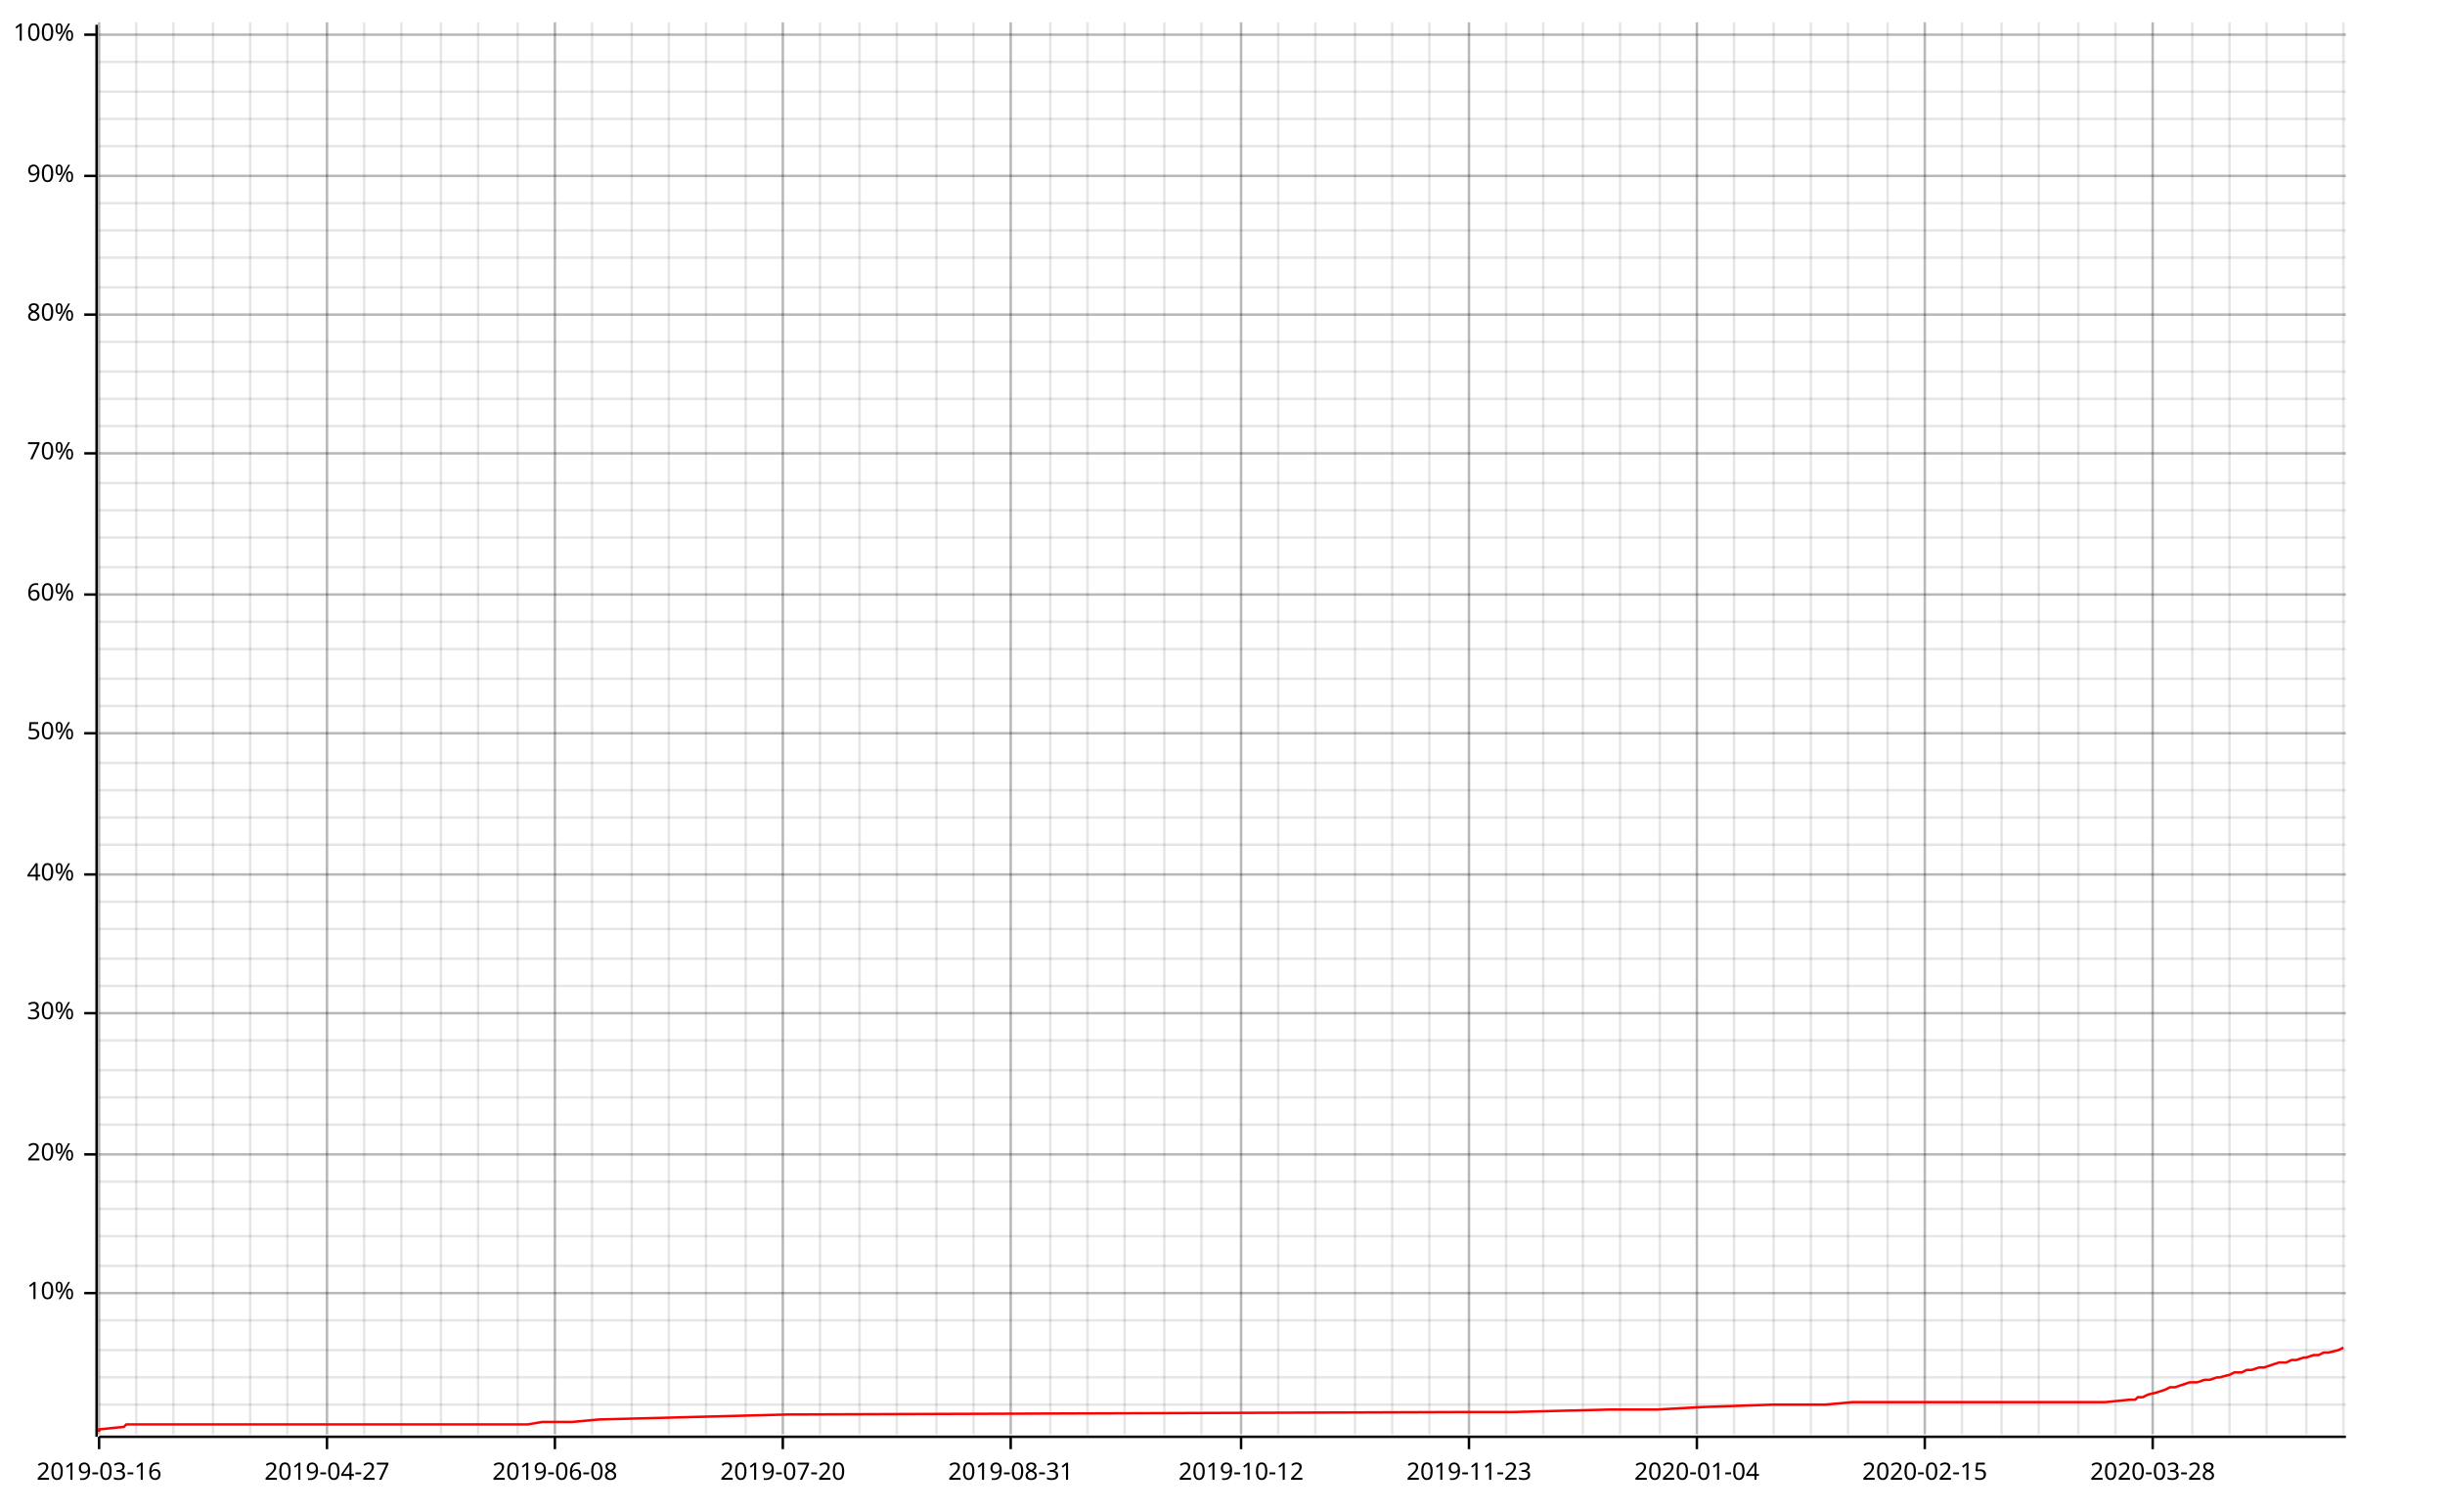
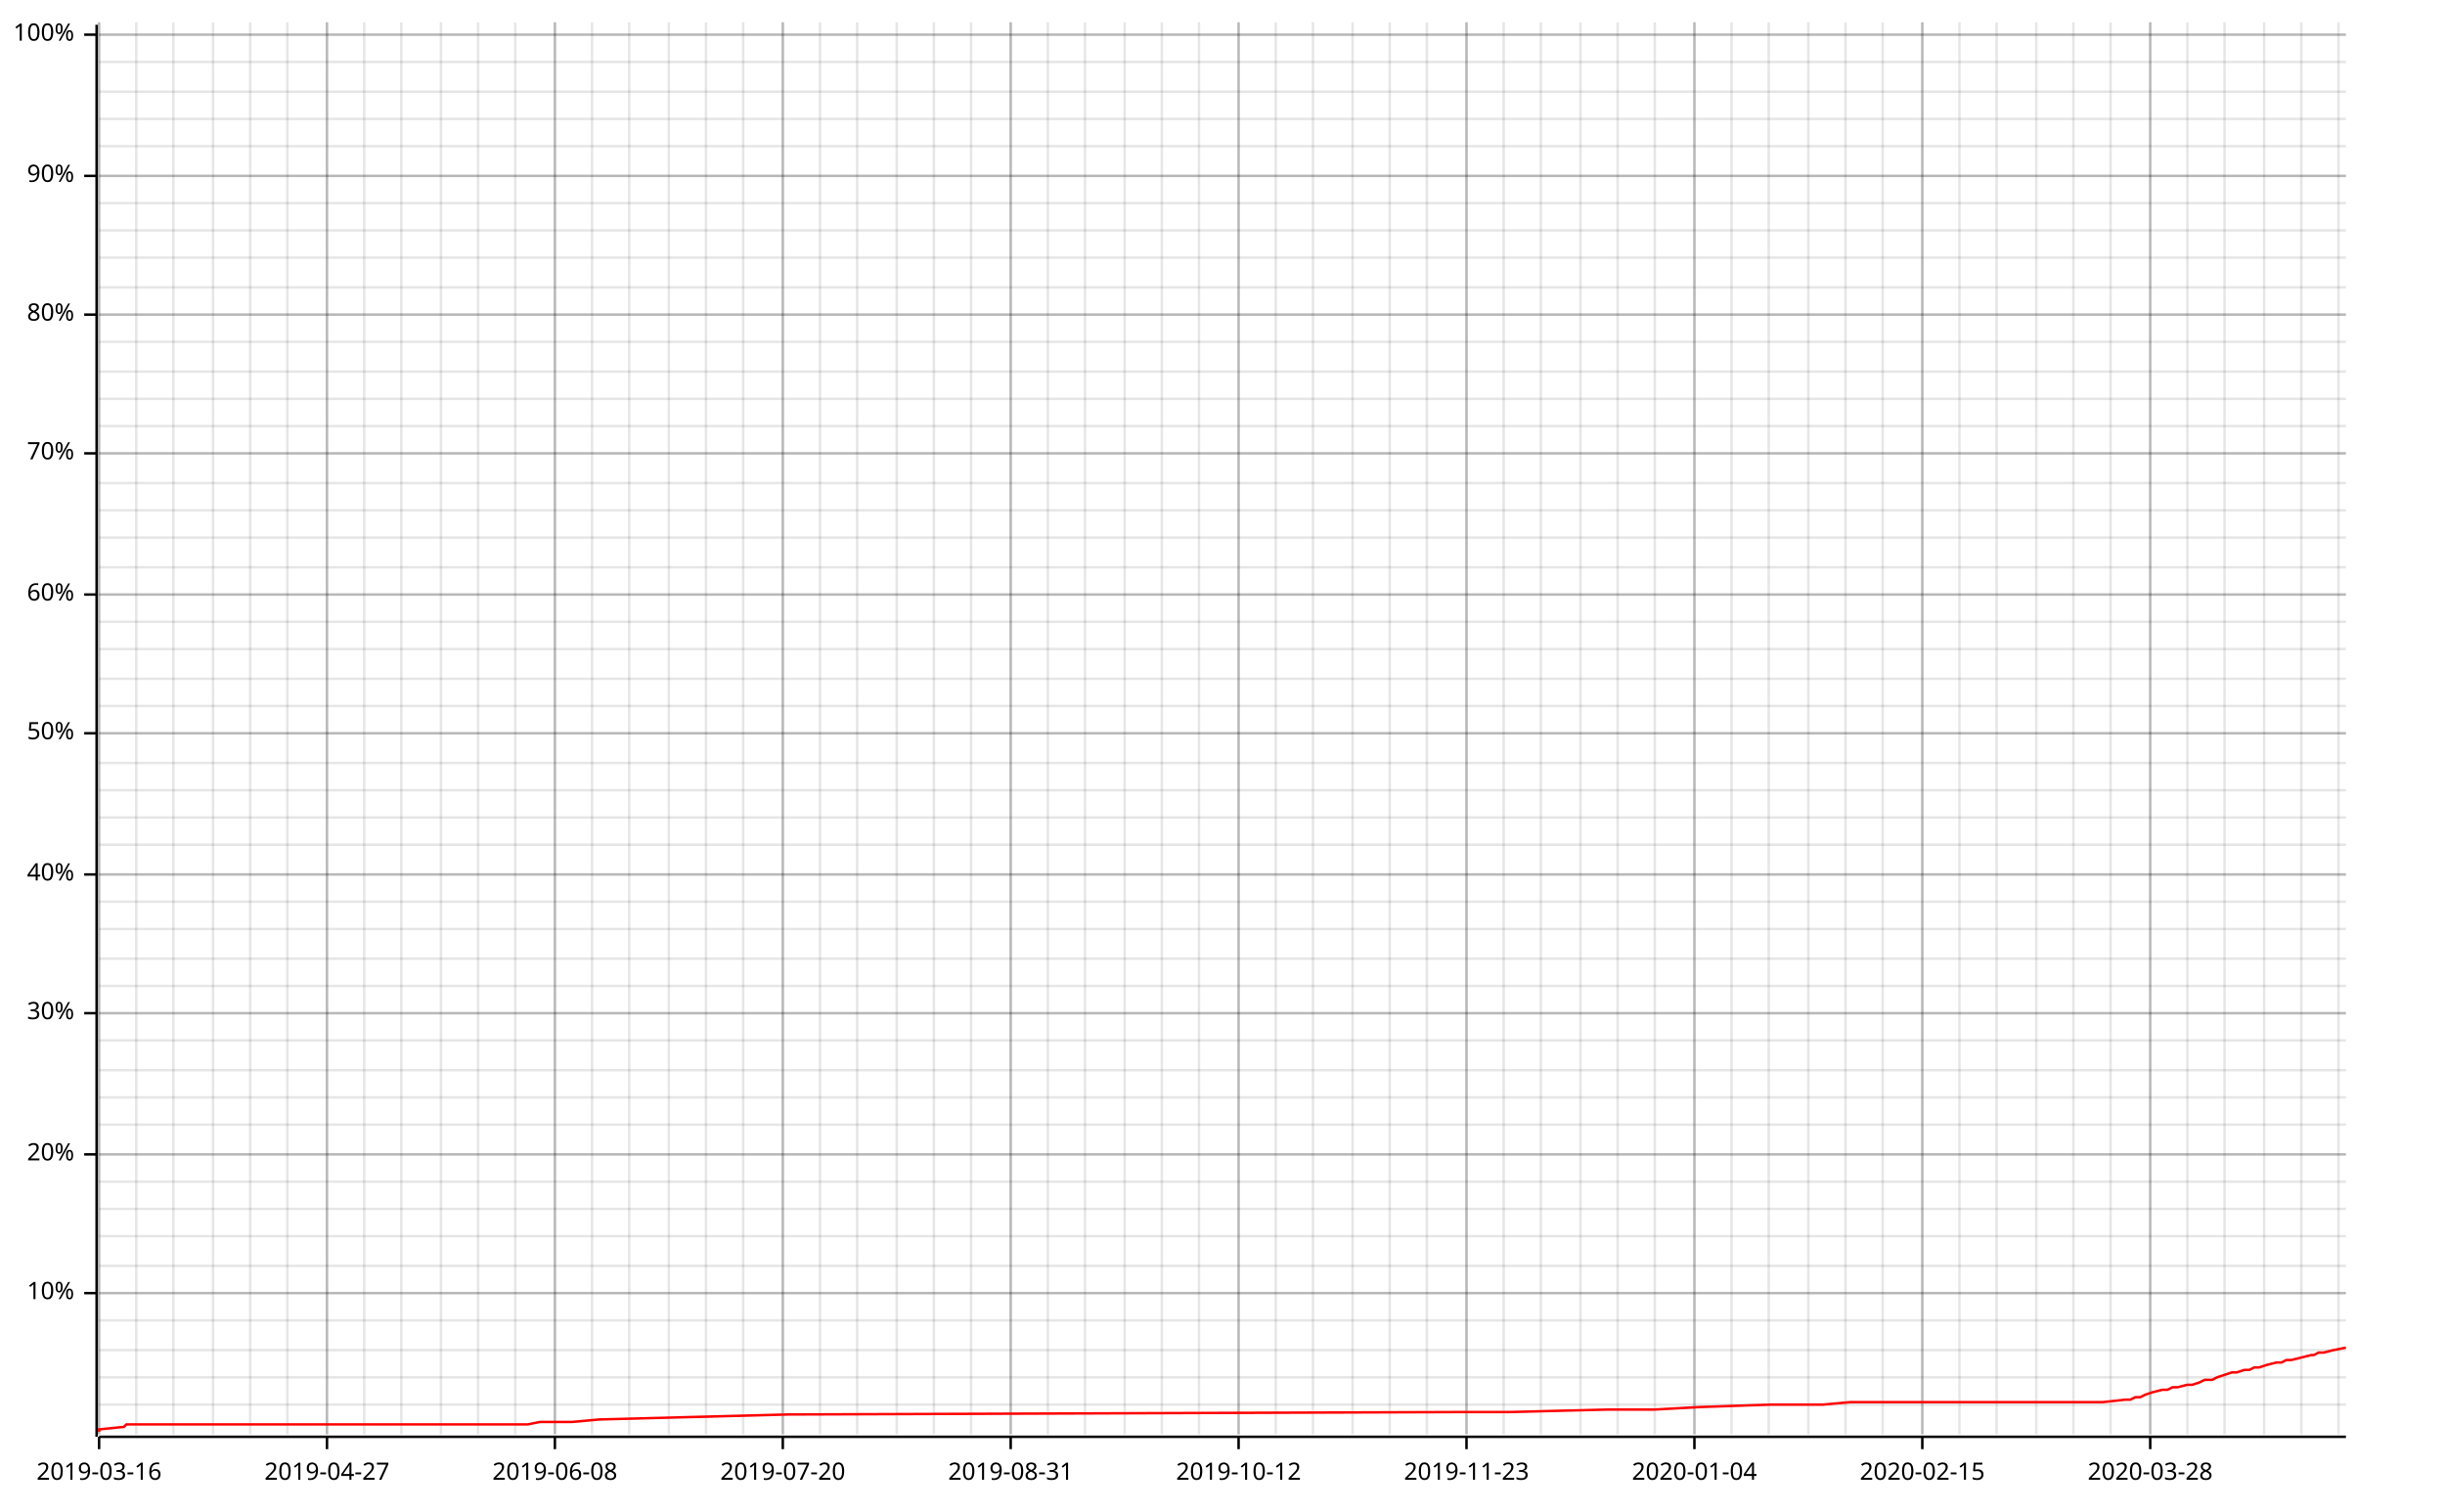
<svg xmlns="http://www.w3.org/2000/svg" width="987" height="610">
  <line opacity="0.1" stroke="#000000" stroke-width="1" x1="40" y1="579" x2="40" y2="9" />
  <line opacity="0.1" stroke="#000000" stroke-width="1" x1="55" y1="579" x2="55" y2="9" />
  <line opacity="0.1" stroke="#000000" stroke-width="1" x1="70" y1="579" x2="70" y2="9" />
  <line opacity="0.1" stroke="#000000" stroke-width="1" x1="86" y1="579" x2="86" y2="9" />
  <line opacity="0.1" stroke="#000000" stroke-width="1" x1="101" y1="579" x2="101" y2="9" />
  <line opacity="0.1" stroke="#000000" stroke-width="1" x1="116" y1="579" x2="116" y2="9" />
  <line opacity="0.1" stroke="#000000" stroke-width="1" x1="132" y1="579" x2="132" y2="9" />
  <line opacity="0.1" stroke="#000000" stroke-width="1" x1="147" y1="579" x2="147" y2="9" />
  <line opacity="0.1" stroke="#000000" stroke-width="1" x1="162" y1="579" x2="162" y2="9" />
  <line opacity="0.1" stroke="#000000" stroke-width="1" x1="178" y1="579" x2="178" y2="9" />
  <line opacity="0.1" stroke="#000000" stroke-width="1" x1="193" y1="579" x2="193" y2="9" />
-   <line opacity="0.1" stroke="#000000" stroke-width="1" x1="209" y1="579" x2="209" y2="9" />
+   <line opacity="0.1" stroke="#000000" stroke-width="1" x1="208" y1="579" x2="208" y2="9" />
  <line opacity="0.1" stroke="#000000" stroke-width="1" x1="224" y1="579" x2="224" y2="9" />
  <line opacity="0.1" stroke="#000000" stroke-width="1" x1="239" y1="579" x2="239" y2="9" />
-   <line opacity="0.1" stroke="#000000" stroke-width="1" x1="255" y1="579" x2="255" y2="9" />
+   <line opacity="0.1" stroke="#000000" stroke-width="1" x1="254" y1="579" x2="254" y2="9" />
  <line opacity="0.1" stroke="#000000" stroke-width="1" x1="270" y1="579" x2="270" y2="9" />
  <line opacity="0.1" stroke="#000000" stroke-width="1" x1="285" y1="579" x2="285" y2="9" />
-   <line opacity="0.1" stroke="#000000" stroke-width="1" x1="301" y1="579" x2="301" y2="9" />
+   <line opacity="0.1" stroke="#000000" stroke-width="1" x1="300" y1="579" x2="300" y2="9" />
  <line opacity="0.1" stroke="#000000" stroke-width="1" x1="316" y1="579" x2="316" y2="9" />
  <line opacity="0.1" stroke="#000000" stroke-width="1" x1="331" y1="579" x2="331" y2="9" />
-   <line opacity="0.1" stroke="#000000" stroke-width="1" x1="347" y1="579" x2="347" y2="9" />
+   <line opacity="0.1" stroke="#000000" stroke-width="1" x1="346" y1="579" x2="346" y2="9" />
  <line opacity="0.1" stroke="#000000" stroke-width="1" x1="362" y1="579" x2="362" y2="9" />
-   <line opacity="0.1" stroke="#000000" stroke-width="1" x1="378" y1="579" x2="378" y2="9" />
-   <line opacity="0.1" stroke="#000000" stroke-width="1" x1="393" y1="579" x2="393" y2="9" />
+   <line opacity="0.1" stroke="#000000" stroke-width="1" x1="377" y1="579" x2="377" y2="9" />
+   <line opacity="0.1" stroke="#000000" stroke-width="1" x1="392" y1="579" x2="392" y2="9" />
  <line opacity="0.1" stroke="#000000" stroke-width="1" x1="408" y1="579" x2="408" y2="9" />
-   <line opacity="0.1" stroke="#000000" stroke-width="1" x1="424" y1="579" x2="424" y2="9" />
-   <line opacity="0.1" stroke="#000000" stroke-width="1" x1="439" y1="579" x2="439" y2="9" />
+   <line opacity="0.1" stroke="#000000" stroke-width="1" x1="423" y1="579" x2="423" y2="9" />
+   <line opacity="0.1" stroke="#000000" stroke-width="1" x1="438" y1="579" x2="438" y2="9" />
  <line opacity="0.1" stroke="#000000" stroke-width="1" x1="454" y1="579" x2="454" y2="9" />
-   <line opacity="0.1" stroke="#000000" stroke-width="1" x1="470" y1="579" x2="470" y2="9" />
-   <line opacity="0.1" stroke="#000000" stroke-width="1" x1="485" y1="579" x2="485" y2="9" />
-   <line opacity="0.1" stroke="#000000" stroke-width="1" x1="501" y1="579" x2="501" y2="9" />
-   <line opacity="0.1" stroke="#000000" stroke-width="1" x1="516" y1="579" x2="516" y2="9" />
-   <line opacity="0.1" stroke="#000000" stroke-width="1" x1="531" y1="579" x2="531" y2="9" />
-   <line opacity="0.1" stroke="#000000" stroke-width="1" x1="547" y1="579" x2="547" y2="9" />
-   <line opacity="0.1" stroke="#000000" stroke-width="1" x1="562" y1="579" x2="562" y2="9" />
-   <line opacity="0.1" stroke="#000000" stroke-width="1" x1="577" y1="579" x2="577" y2="9" />
-   <line opacity="0.1" stroke="#000000" stroke-width="1" x1="593" y1="579" x2="593" y2="9" />
-   <line opacity="0.1" stroke="#000000" stroke-width="1" x1="608" y1="579" x2="608" y2="9" />
-   <line opacity="0.1" stroke="#000000" stroke-width="1" x1="623" y1="579" x2="623" y2="9" />
-   <line opacity="0.1" stroke="#000000" stroke-width="1" x1="639" y1="579" x2="639" y2="9" />
-   <line opacity="0.1" stroke="#000000" stroke-width="1" x1="654" y1="579" x2="654" y2="9" />
-   <line opacity="0.1" stroke="#000000" stroke-width="1" x1="670" y1="579" x2="670" y2="9" />
-   <line opacity="0.1" stroke="#000000" stroke-width="1" x1="685" y1="579" x2="685" y2="9" />
-   <line opacity="0.1" stroke="#000000" stroke-width="1" x1="700" y1="579" x2="700" y2="9" />
-   <line opacity="0.1" stroke="#000000" stroke-width="1" x1="716" y1="579" x2="716" y2="9" />
-   <line opacity="0.1" stroke="#000000" stroke-width="1" x1="731" y1="579" x2="731" y2="9" />
-   <line opacity="0.1" stroke="#000000" stroke-width="1" x1="746" y1="579" x2="746" y2="9" />
-   <line opacity="0.1" stroke="#000000" stroke-width="1" x1="762" y1="579" x2="762" y2="9" />
-   <line opacity="0.1" stroke="#000000" stroke-width="1" x1="777" y1="579" x2="777" y2="9" />
-   <line opacity="0.1" stroke="#000000" stroke-width="1" x1="792" y1="579" x2="792" y2="9" />
-   <line opacity="0.1" stroke="#000000" stroke-width="1" x1="808" y1="579" x2="808" y2="9" />
-   <line opacity="0.1" stroke="#000000" stroke-width="1" x1="823" y1="579" x2="823" y2="9" />
-   <line opacity="0.1" stroke="#000000" stroke-width="1" x1="839" y1="579" x2="839" y2="9" />
-   <line opacity="0.1" stroke="#000000" stroke-width="1" x1="854" y1="579" x2="854" y2="9" />
-   <line opacity="0.1" stroke="#000000" stroke-width="1" x1="869" y1="579" x2="869" y2="9" />
-   <line opacity="0.1" stroke="#000000" stroke-width="1" x1="885" y1="579" x2="885" y2="9" />
-   <line opacity="0.1" stroke="#000000" stroke-width="1" x1="900" y1="579" x2="900" y2="9" />
-   <line opacity="0.1" stroke="#000000" stroke-width="1" x1="915" y1="579" x2="915" y2="9" />
-   <line opacity="0.1" stroke="#000000" stroke-width="1" x1="931" y1="579" x2="931" y2="9" />
-   <line opacity="0.1" stroke="#000000" stroke-width="1" x1="946" y1="579" x2="946" y2="9" />
+   <line opacity="0.1" stroke="#000000" stroke-width="1" x1="469" y1="579" x2="469" y2="9" />
+   <line opacity="0.1" stroke="#000000" stroke-width="1" x1="484" y1="579" x2="484" y2="9" />
+   <line opacity="0.1" stroke="#000000" stroke-width="1" x1="500" y1="579" x2="500" y2="9" />
+   <line opacity="0.1" stroke="#000000" stroke-width="1" x1="515" y1="579" x2="515" y2="9" />
+   <line opacity="0.1" stroke="#000000" stroke-width="1" x1="530" y1="579" x2="530" y2="9" />
+   <line opacity="0.1" stroke="#000000" stroke-width="1" x1="546" y1="579" x2="546" y2="9" />
+   <line opacity="0.1" stroke="#000000" stroke-width="1" x1="561" y1="579" x2="561" y2="9" />
+   <line opacity="0.1" stroke="#000000" stroke-width="1" x1="576" y1="579" x2="576" y2="9" />
+   <line opacity="0.1" stroke="#000000" stroke-width="1" x1="592" y1="579" x2="592" y2="9" />
+   <line opacity="0.1" stroke="#000000" stroke-width="1" x1="607" y1="579" x2="607" y2="9" />
+   <line opacity="0.1" stroke="#000000" stroke-width="1" x1="622" y1="579" x2="622" y2="9" />
+   <line opacity="0.1" stroke="#000000" stroke-width="1" x1="638" y1="579" x2="638" y2="9" />
+   <line opacity="0.1" stroke="#000000" stroke-width="1" x1="653" y1="579" x2="653" y2="9" />
+   <line opacity="0.1" stroke="#000000" stroke-width="1" x1="668" y1="579" x2="668" y2="9" />
+   <line opacity="0.1" stroke="#000000" stroke-width="1" x1="684" y1="579" x2="684" y2="9" />
+   <line opacity="0.1" stroke="#000000" stroke-width="1" x1="699" y1="579" x2="699" y2="9" />
+   <line opacity="0.1" stroke="#000000" stroke-width="1" x1="714" y1="579" x2="714" y2="9" />
+   <line opacity="0.1" stroke="#000000" stroke-width="1" x1="730" y1="579" x2="730" y2="9" />
+   <line opacity="0.1" stroke="#000000" stroke-width="1" x1="745" y1="579" x2="745" y2="9" />
+   <line opacity="0.1" stroke="#000000" stroke-width="1" x1="760" y1="579" x2="760" y2="9" />
+   <line opacity="0.1" stroke="#000000" stroke-width="1" x1="776" y1="579" x2="776" y2="9" />
+   <line opacity="0.1" stroke="#000000" stroke-width="1" x1="791" y1="579" x2="791" y2="9" />
+   <line opacity="0.1" stroke="#000000" stroke-width="1" x1="806" y1="579" x2="806" y2="9" />
+   <line opacity="0.1" stroke="#000000" stroke-width="1" x1="822" y1="579" x2="822" y2="9" />
+   <line opacity="0.1" stroke="#000000" stroke-width="1" x1="837" y1="579" x2="837" y2="9" />
+   <line opacity="0.1" stroke="#000000" stroke-width="1" x1="852" y1="579" x2="852" y2="9" />
+   <line opacity="0.1" stroke="#000000" stroke-width="1" x1="868" y1="579" x2="868" y2="9" />
+   <line opacity="0.1" stroke="#000000" stroke-width="1" x1="883" y1="579" x2="883" y2="9" />
+   <line opacity="0.1" stroke="#000000" stroke-width="1" x1="898" y1="579" x2="898" y2="9" />
+   <line opacity="0.1" stroke="#000000" stroke-width="1" x1="914" y1="579" x2="914" y2="9" />
+   <line opacity="0.1" stroke="#000000" stroke-width="1" x1="929" y1="579" x2="929" y2="9" />
+   <line opacity="0.1" stroke="#000000" stroke-width="1" x1="944" y1="579" x2="944" y2="9" />
  <line opacity="0.1" stroke="#000000" stroke-width="1" x1="40" y1="567" x2="947" y2="567" />
  <line opacity="0.1" stroke="#000000" stroke-width="1" x1="40" y1="556" x2="947" y2="556" />
  <line opacity="0.1" stroke="#000000" stroke-width="1" x1="40" y1="545" x2="947" y2="545" />
  <line opacity="0.1" stroke="#000000" stroke-width="1" x1="40" y1="533" x2="947" y2="533" />
  <line opacity="0.1" stroke="#000000" stroke-width="1" x1="40" y1="522" x2="947" y2="522" />
  <line opacity="0.1" stroke="#000000" stroke-width="1" x1="40" y1="511" x2="947" y2="511" />
  <line opacity="0.1" stroke="#000000" stroke-width="1" x1="40" y1="499" x2="947" y2="499" />
  <line opacity="0.1" stroke="#000000" stroke-width="1" x1="40" y1="488" x2="947" y2="488" />
  <line opacity="0.1" stroke="#000000" stroke-width="1" x1="40" y1="477" x2="947" y2="477" />
  <line opacity="0.1" stroke="#000000" stroke-width="1" x1="40" y1="466" x2="947" y2="466" />
  <line opacity="0.1" stroke="#000000" stroke-width="1" x1="40" y1="454" x2="947" y2="454" />
  <line opacity="0.1" stroke="#000000" stroke-width="1" x1="40" y1="443" x2="947" y2="443" />
  <line opacity="0.1" stroke="#000000" stroke-width="1" x1="40" y1="432" x2="947" y2="432" />
  <line opacity="0.1" stroke="#000000" stroke-width="1" x1="40" y1="420" x2="947" y2="420" />
  <line opacity="0.1" stroke="#000000" stroke-width="1" x1="40" y1="409" x2="947" y2="409" />
  <line opacity="0.1" stroke="#000000" stroke-width="1" x1="40" y1="398" x2="947" y2="398" />
  <line opacity="0.1" stroke="#000000" stroke-width="1" x1="40" y1="387" x2="947" y2="387" />
  <line opacity="0.1" stroke="#000000" stroke-width="1" x1="40" y1="375" x2="947" y2="375" />
  <line opacity="0.1" stroke="#000000" stroke-width="1" x1="40" y1="364" x2="947" y2="364" />
  <line opacity="0.1" stroke="#000000" stroke-width="1" x1="40" y1="353" x2="947" y2="353" />
  <line opacity="0.1" stroke="#000000" stroke-width="1" x1="40" y1="341" x2="947" y2="341" />
  <line opacity="0.1" stroke="#000000" stroke-width="1" x1="40" y1="330" x2="947" y2="330" />
  <line opacity="0.1" stroke="#000000" stroke-width="1" x1="40" y1="319" x2="947" y2="319" />
  <line opacity="0.1" stroke="#000000" stroke-width="1" x1="40" y1="308" x2="947" y2="308" />
  <line opacity="0.1" stroke="#000000" stroke-width="1" x1="40" y1="296" x2="947" y2="296" />
  <line opacity="0.1" stroke="#000000" stroke-width="1" x1="40" y1="285" x2="947" y2="285" />
  <line opacity="0.1" stroke="#000000" stroke-width="1" x1="40" y1="274" x2="947" y2="274" />
  <line opacity="0.1" stroke="#000000" stroke-width="1" x1="40" y1="262" x2="947" y2="262" />
  <line opacity="0.1" stroke="#000000" stroke-width="1" x1="40" y1="251" x2="947" y2="251" />
  <line opacity="0.1" stroke="#000000" stroke-width="1" x1="40" y1="240" x2="947" y2="240" />
  <line opacity="0.1" stroke="#000000" stroke-width="1" x1="40" y1="229" x2="947" y2="229" />
  <line opacity="0.1" stroke="#000000" stroke-width="1" x1="40" y1="217" x2="947" y2="217" />
  <line opacity="0.1" stroke="#000000" stroke-width="1" x1="40" y1="206" x2="947" y2="206" />
  <line opacity="0.1" stroke="#000000" stroke-width="1" x1="40" y1="195" x2="947" y2="195" />
  <line opacity="0.1" stroke="#000000" stroke-width="1" x1="40" y1="183" x2="947" y2="183" />
  <line opacity="0.1" stroke="#000000" stroke-width="1" x1="40" y1="172" x2="947" y2="172" />
  <line opacity="0.1" stroke="#000000" stroke-width="1" x1="40" y1="161" x2="947" y2="161" />
  <line opacity="0.1" stroke="#000000" stroke-width="1" x1="40" y1="150" x2="947" y2="150" />
  <line opacity="0.1" stroke="#000000" stroke-width="1" x1="40" y1="138" x2="947" y2="138" />
  <line opacity="0.1" stroke="#000000" stroke-width="1" x1="40" y1="127" x2="947" y2="127" />
  <line opacity="0.1" stroke="#000000" stroke-width="1" x1="40" y1="116" x2="947" y2="116" />
  <line opacity="0.1" stroke="#000000" stroke-width="1" x1="40" y1="104" x2="947" y2="104" />
  <line opacity="0.1" stroke="#000000" stroke-width="1" x1="40" y1="93" x2="947" y2="93" />
  <line opacity="0.1" stroke="#000000" stroke-width="1" x1="40" y1="82" x2="947" y2="82" />
  <line opacity="0.1" stroke="#000000" stroke-width="1" x1="40" y1="71" x2="947" y2="71" />
  <line opacity="0.1" stroke="#000000" stroke-width="1" x1="40" y1="59" x2="947" y2="59" />
  <line opacity="0.1" stroke="#000000" stroke-width="1" x1="40" y1="48" x2="947" y2="48" />
  <line opacity="0.1" stroke="#000000" stroke-width="1" x1="40" y1="37" x2="947" y2="37" />
  <line opacity="0.1" stroke="#000000" stroke-width="1" x1="40" y1="25" x2="947" y2="25" />
  <line opacity="0.1" stroke="#000000" stroke-width="1" x1="40" y1="14" x2="947" y2="14" />
  <line opacity="0.2" stroke="#000000" stroke-width="1" x1="40" y1="579" x2="40" y2="9" />
  <line opacity="0.2" stroke="#000000" stroke-width="1" x1="132" y1="579" x2="132" y2="9" />
  <line opacity="0.2" stroke="#000000" stroke-width="1" x1="224" y1="579" x2="224" y2="9" />
  <line opacity="0.2" stroke="#000000" stroke-width="1" x1="316" y1="579" x2="316" y2="9" />
  <line opacity="0.2" stroke="#000000" stroke-width="1" x1="408" y1="579" x2="408" y2="9" />
-   <line opacity="0.2" stroke="#000000" stroke-width="1" x1="501" y1="579" x2="501" y2="9" />
-   <line opacity="0.2" stroke="#000000" stroke-width="1" x1="593" y1="579" x2="593" y2="9" />
-   <line opacity="0.2" stroke="#000000" stroke-width="1" x1="685" y1="579" x2="685" y2="9" />
-   <line opacity="0.2" stroke="#000000" stroke-width="1" x1="777" y1="579" x2="777" y2="9" />
-   <line opacity="0.2" stroke="#000000" stroke-width="1" x1="869" y1="579" x2="869" y2="9" />
+   <line opacity="0.2" stroke="#000000" stroke-width="1" x1="500" y1="579" x2="500" y2="9" />
+   <line opacity="0.2" stroke="#000000" stroke-width="1" x1="592" y1="579" x2="592" y2="9" />
+   <line opacity="0.2" stroke="#000000" stroke-width="1" x1="684" y1="579" x2="684" y2="9" />
+   <line opacity="0.2" stroke="#000000" stroke-width="1" x1="776" y1="579" x2="776" y2="9" />
+   <line opacity="0.2" stroke="#000000" stroke-width="1" x1="868" y1="579" x2="868" y2="9" />
  <line opacity="0.2" stroke="#000000" stroke-width="1" x1="40" y1="522" x2="947" y2="522" />
  <line opacity="0.2" stroke="#000000" stroke-width="1" x1="40" y1="466" x2="947" y2="466" />
  <line opacity="0.2" stroke="#000000" stroke-width="1" x1="40" y1="409" x2="947" y2="409" />
  <line opacity="0.2" stroke="#000000" stroke-width="1" x1="40" y1="353" x2="947" y2="353" />
  <line opacity="0.2" stroke="#000000" stroke-width="1" x1="40" y1="296" x2="947" y2="296" />
  <line opacity="0.2" stroke="#000000" stroke-width="1" x1="40" y1="240" x2="947" y2="240" />
  <line opacity="0.2" stroke="#000000" stroke-width="1" x1="40" y1="183" x2="947" y2="183" />
  <line opacity="0.2" stroke="#000000" stroke-width="1" x1="40" y1="127" x2="947" y2="127" />
  <line opacity="0.2" stroke="#000000" stroke-width="1" x1="40" y1="71" x2="947" y2="71" />
  <line opacity="0.2" stroke="#000000" stroke-width="1" x1="40" y1="14" x2="947" y2="14" />
  <polyline fill="none" opacity="1" stroke="#000000" stroke-width="1" points="39,10 39,580 " />
  <text x="30" y="522" dy="0.5ex" text-anchor="end" font-family="sans-serif" font-size="9.677" opacity="1" fill="#000000">
10%
</text>
  <polyline fill="none" opacity="1" stroke="#000000" stroke-width="1" points="34,522 39,522 " />
  <text x="30" y="466" dy="0.5ex" text-anchor="end" font-family="sans-serif" font-size="9.677" opacity="1" fill="#000000">
20%
</text>
  <polyline fill="none" opacity="1" stroke="#000000" stroke-width="1" points="34,466 39,466 " />
  <text x="30" y="409" dy="0.5ex" text-anchor="end" font-family="sans-serif" font-size="9.677" opacity="1" fill="#000000">
30%
</text>
  <polyline fill="none" opacity="1" stroke="#000000" stroke-width="1" points="34,409 39,409 " />
  <text x="30" y="353" dy="0.5ex" text-anchor="end" font-family="sans-serif" font-size="9.677" opacity="1" fill="#000000">
40%
</text>
  <polyline fill="none" opacity="1" stroke="#000000" stroke-width="1" points="34,353 39,353 " />
  <text x="30" y="296" dy="0.5ex" text-anchor="end" font-family="sans-serif" font-size="9.677" opacity="1" fill="#000000">
50%
</text>
  <polyline fill="none" opacity="1" stroke="#000000" stroke-width="1" points="34,296 39,296 " />
  <text x="30" y="240" dy="0.5ex" text-anchor="end" font-family="sans-serif" font-size="9.677" opacity="1" fill="#000000">
60%
</text>
  <polyline fill="none" opacity="1" stroke="#000000" stroke-width="1" points="34,240 39,240 " />
  <text x="30" y="183" dy="0.5ex" text-anchor="end" font-family="sans-serif" font-size="9.677" opacity="1" fill="#000000">
70%
</text>
  <polyline fill="none" opacity="1" stroke="#000000" stroke-width="1" points="34,183 39,183 " />
  <text x="30" y="127" dy="0.5ex" text-anchor="end" font-family="sans-serif" font-size="9.677" opacity="1" fill="#000000">
80%
</text>
  <polyline fill="none" opacity="1" stroke="#000000" stroke-width="1" points="34,127 39,127 " />
  <text x="30" y="71" dy="0.5ex" text-anchor="end" font-family="sans-serif" font-size="9.677" opacity="1" fill="#000000">
90%
</text>
  <polyline fill="none" opacity="1" stroke="#000000" stroke-width="1" points="34,71 39,71 " />
  <text x="30" y="14" dy="0.5ex" text-anchor="end" font-family="sans-serif" font-size="9.677" opacity="1" fill="#000000">
100%
</text>
  <polyline fill="none" opacity="1" stroke="#000000" stroke-width="1" points="34,14 39,14 " />
  <polyline fill="none" opacity="1" stroke="#000000" stroke-width="1" points="40,580 947,580 " />
  <text x="40" y="590" dy="0.76em" text-anchor="middle" font-family="sans-serif" font-size="9.677" opacity="1" fill="#000000">
2019-03-16
</text>
  <polyline fill="none" opacity="1" stroke="#000000" stroke-width="1" points="40,580 40,585 " />
  <text x="132" y="590" dy="0.76em" text-anchor="middle" font-family="sans-serif" font-size="9.677" opacity="1" fill="#000000">
2019-04-27
</text>
  <polyline fill="none" opacity="1" stroke="#000000" stroke-width="1" points="132,580 132,585 " />
  <text x="224" y="590" dy="0.76em" text-anchor="middle" font-family="sans-serif" font-size="9.677" opacity="1" fill="#000000">
2019-06-08
</text>
  <polyline fill="none" opacity="1" stroke="#000000" stroke-width="1" points="224,580 224,585 " />
  <text x="316" y="590" dy="0.76em" text-anchor="middle" font-family="sans-serif" font-size="9.677" opacity="1" fill="#000000">
2019-07-20
</text>
  <polyline fill="none" opacity="1" stroke="#000000" stroke-width="1" points="316,580 316,585 " />
  <text x="408" y="590" dy="0.76em" text-anchor="middle" font-family="sans-serif" font-size="9.677" opacity="1" fill="#000000">
2019-08-31
</text>
  <polyline fill="none" opacity="1" stroke="#000000" stroke-width="1" points="408,580 408,585 " />
-   <text x="501" y="590" dy="0.76em" text-anchor="middle" font-family="sans-serif" font-size="9.677" opacity="1" fill="#000000">
+   <text x="500" y="590" dy="0.76em" text-anchor="middle" font-family="sans-serif" font-size="9.677" opacity="1" fill="#000000">
2019-10-12
</text>
-   <polyline fill="none" opacity="1" stroke="#000000" stroke-width="1" points="501,580 501,585 " />
-   <text x="593" y="590" dy="0.76em" text-anchor="middle" font-family="sans-serif" font-size="9.677" opacity="1" fill="#000000">
+   <polyline fill="none" opacity="1" stroke="#000000" stroke-width="1" points="500,580 500,585 " />
+   <text x="592" y="590" dy="0.76em" text-anchor="middle" font-family="sans-serif" font-size="9.677" opacity="1" fill="#000000">
2019-11-23
</text>
-   <polyline fill="none" opacity="1" stroke="#000000" stroke-width="1" points="593,580 593,585 " />
-   <text x="685" y="590" dy="0.76em" text-anchor="middle" font-family="sans-serif" font-size="9.677" opacity="1" fill="#000000">
+   <polyline fill="none" opacity="1" stroke="#000000" stroke-width="1" points="592,580 592,585 " />
+   <text x="684" y="590" dy="0.76em" text-anchor="middle" font-family="sans-serif" font-size="9.677" opacity="1" fill="#000000">
2020-01-04
</text>
-   <polyline fill="none" opacity="1" stroke="#000000" stroke-width="1" points="685,580 685,585 " />
-   <text x="777" y="590" dy="0.76em" text-anchor="middle" font-family="sans-serif" font-size="9.677" opacity="1" fill="#000000">
+   <polyline fill="none" opacity="1" stroke="#000000" stroke-width="1" points="684,580 684,585 " />
+   <text x="776" y="590" dy="0.76em" text-anchor="middle" font-family="sans-serif" font-size="9.677" opacity="1" fill="#000000">
2020-02-15
</text>
-   <polyline fill="none" opacity="1" stroke="#000000" stroke-width="1" points="777,580 777,585 " />
-   <text x="869" y="590" dy="0.76em" text-anchor="middle" font-family="sans-serif" font-size="9.677" opacity="1" fill="#000000">
+   <polyline fill="none" opacity="1" stroke="#000000" stroke-width="1" points="776,580 776,585 " />
+   <text x="868" y="590" dy="0.76em" text-anchor="middle" font-family="sans-serif" font-size="9.677" opacity="1" fill="#000000">
2020-03-28
</text>
-   <polyline fill="none" opacity="1" stroke="#000000" stroke-width="1" points="869,580 869,585 " />
-   <polyline fill="none" opacity="1" stroke="#FF0000" stroke-width="1" points="40,578 40,577 50,576 51,575 213,575 219,574 221,574 227,574 231,574 242,573 318,571 319,571 594,570 611,570 650,569 669,569 687,568 687,568 716,567 737,567 748,566 846,566 848,566 850,566 860,565 862,565 863,564 865,564 867,563 871,562 874,561 876,560 878,560 881,559 884,558 887,558 890,557 892,557 895,556 896,556 900,555 902,554 903,554 905,554 907,553 909,553 912,552 914,552 917,551 920,550 923,550 925,549 927,549 930,548 931,548 934,547 936,547 938,546 940,546 944,545 944,545 946,544 " />
+   <polyline fill="none" opacity="1" stroke="#000000" stroke-width="1" points="868,580 868,585 " />
+   <polyline fill="none" opacity="1" stroke="#FF0000" stroke-width="1" points="40,578 40,577 50,576 51,575 213,575 218,574 221,574 226,574 231,574 242,573 318,571 318,571 593,570 610,570 649,569 668,569 686,568 686,568 715,567 736,567 747,566 844,566 846,566 849,566 858,565 860,565 862,564 864,564 866,563 869,562 873,561 875,561 877,560 879,560 883,559 885,559 888,558 890,557 893,557 895,556 898,555 901,554 901,554 903,554 906,553 908,553 910,552 912,552 915,551 919,550 921,550 923,549 925,549 929,548 929,548 933,547 934,547 936,546 938,546 942,545 942,545 947,544 " />
</svg>
